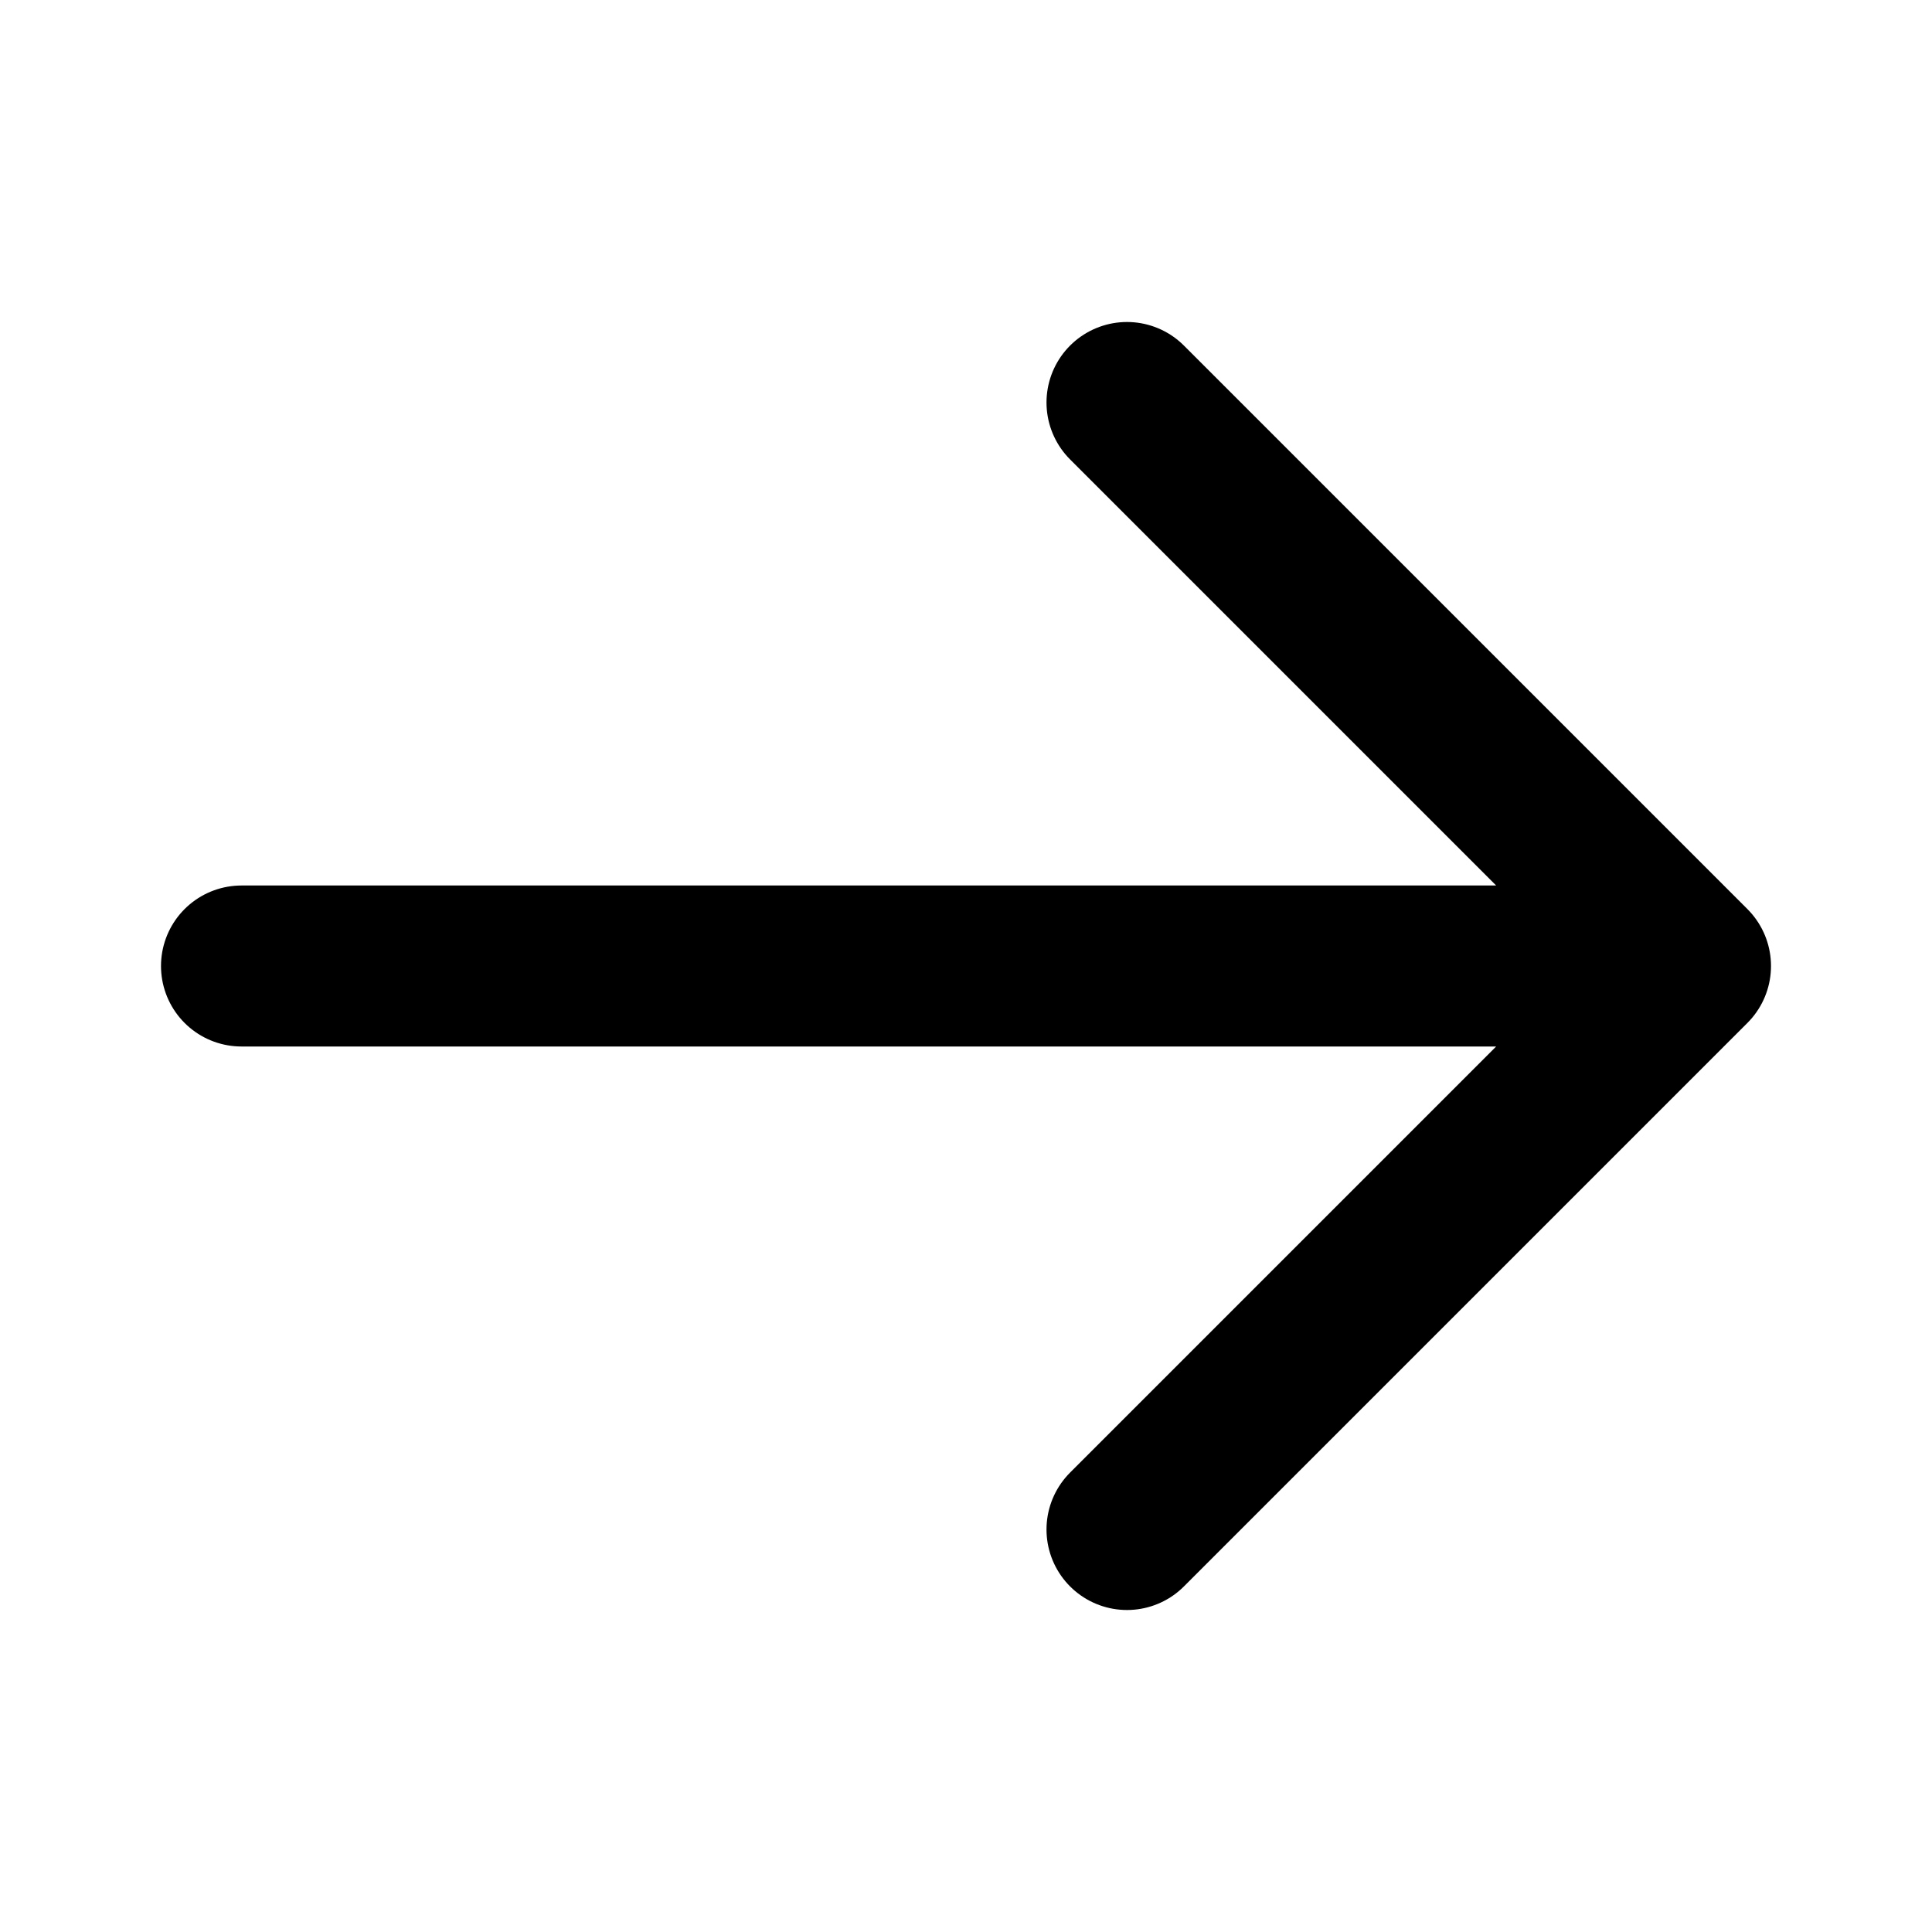
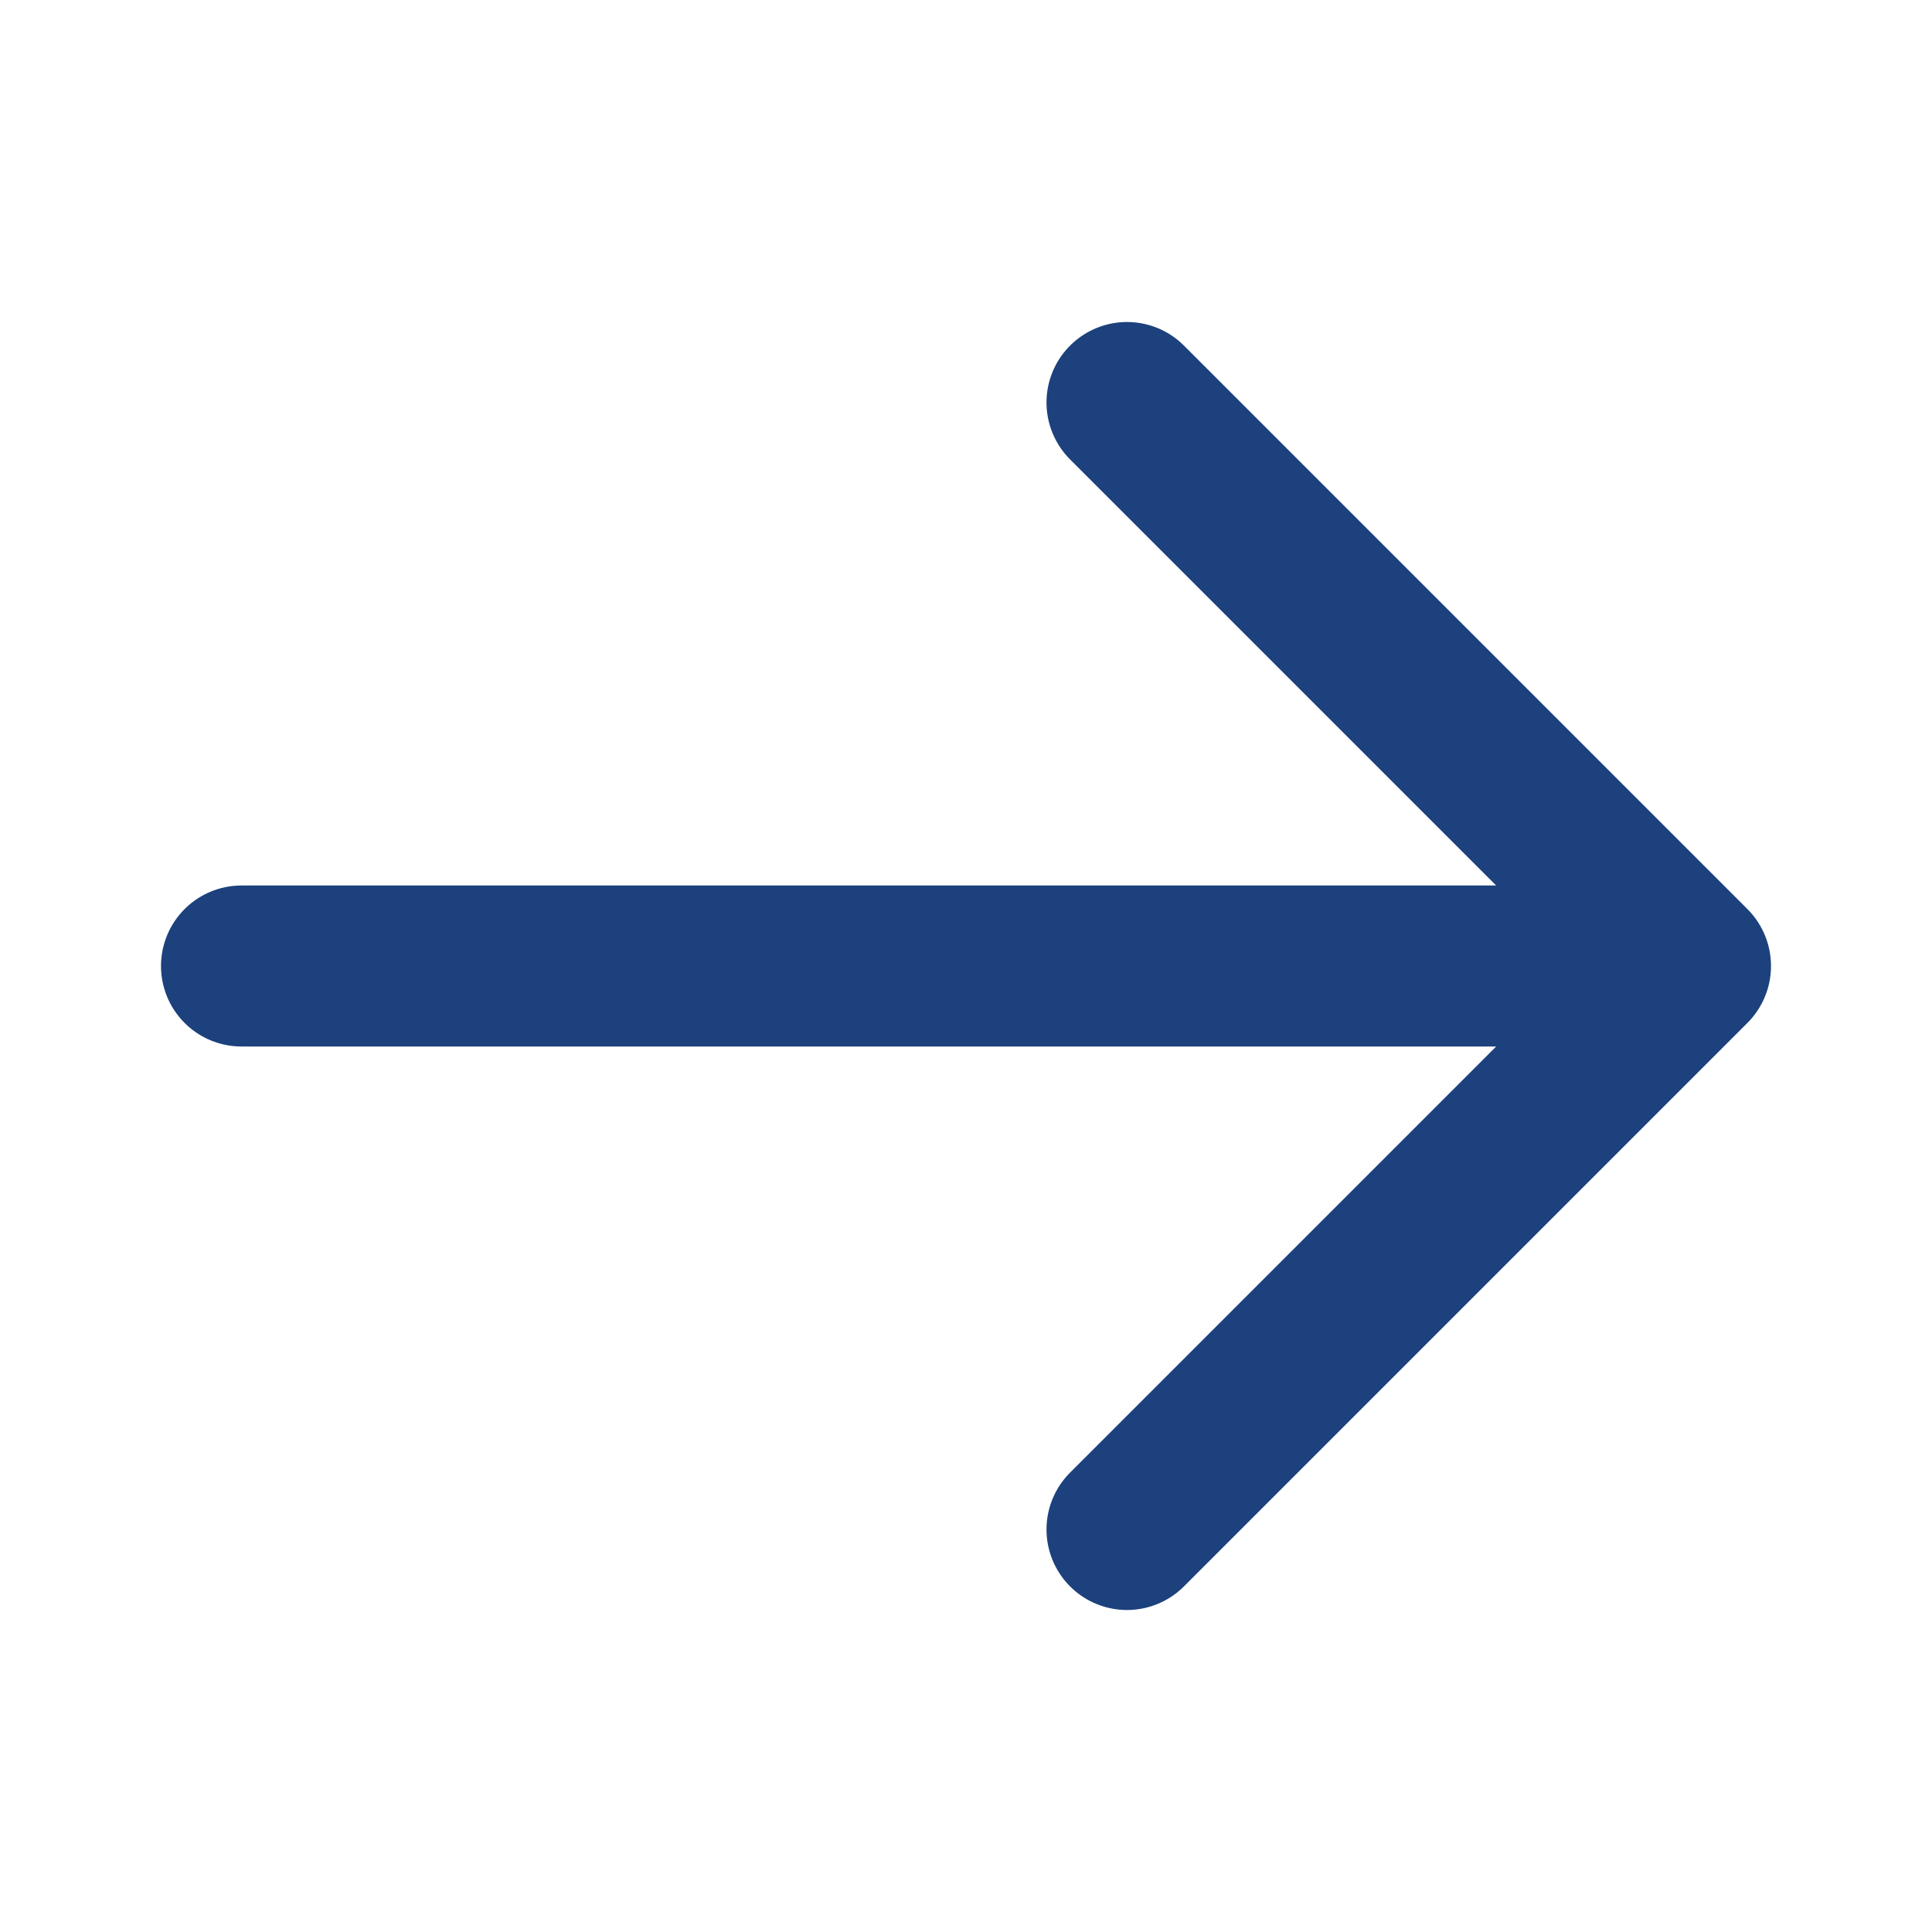
- <svg xmlns="http://www.w3.org/2000/svg" class="w-6 h-6" fill="none" viewBox="0 0 24 24" stroke="currentColor" stroke-width="2">
+ <svg xmlns="http://www.w3.org/2000/svg" class="w-6 h-6" style="color: #1C417D;" fill="none" viewBox="0 0 24 24" stroke="currentColor" stroke-width="2">
  <path stroke-linecap="round" stroke-linejoin="round" d="M14 5l7 7m0 0l-7 7m7-7H3" />
</svg>
